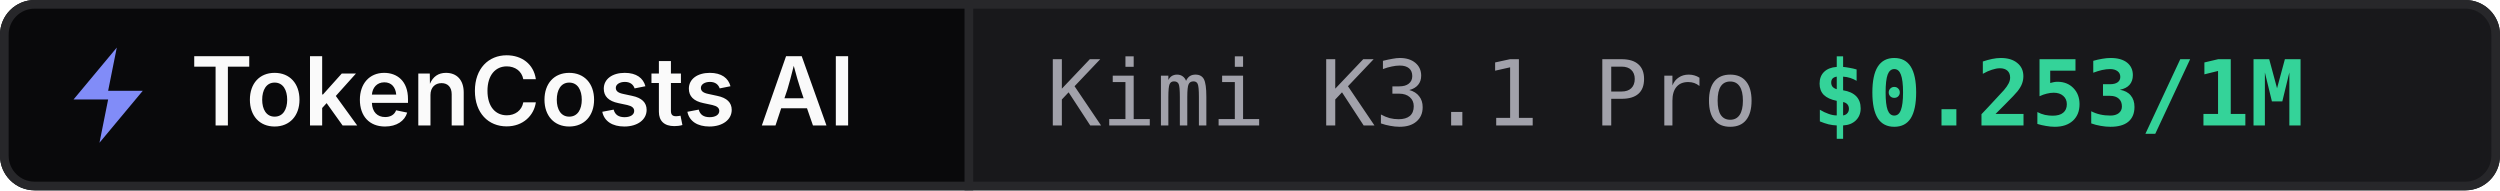
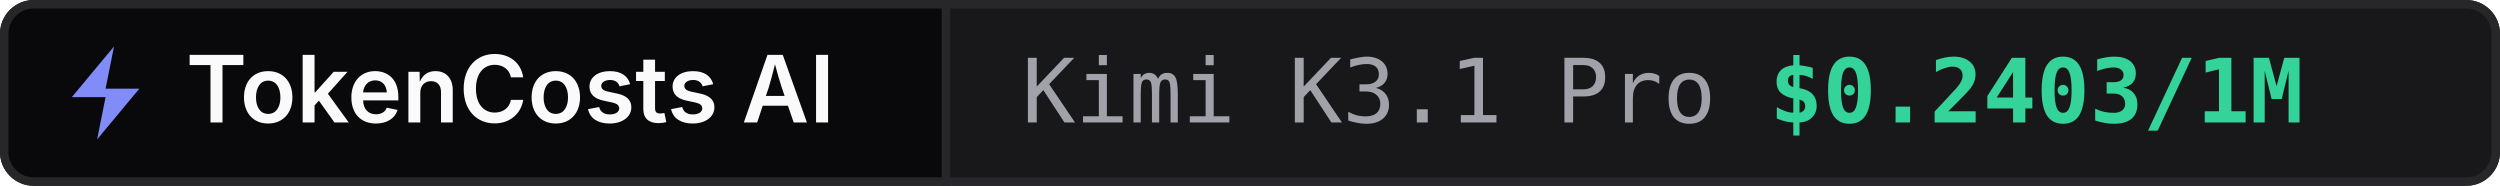
- <svg xmlns="http://www.w3.org/2000/svg" width="289" height="22" viewBox="0 0 289 22" role="img" aria-label="TokenCosts AI: Kimi K3.1 Pro $0.253 / $8.80 per 1M">
+ <svg xmlns="http://www.w3.org/2000/svg" width="296" height="22" viewBox="0 0 296 22" role="img" aria-label="TokenCosts AI: Kimi K3.1 Pro $0.2403 / $8.4023 per 1M">
  <defs>
    <clipPath id="clip-dark-kimi-k3.1-pro-input">
-       <rect width="289" height="22" rx="4" />
+       <rect width="296" height="22" rx="4" />
    </clipPath>
  </defs>
  <g clip-path="url(#clip-dark-kimi-k3.1-pro-input)">
    <rect x="0" y="0" width="112" height="22" fill="#09090B" />
-     <rect x="112" y="0" width="177" height="22" fill="#18181B" />
+     <rect x="112" y="0" width="184" height="22" fill="#18181B" />
    <rect x="111.5" y="0" width="1" height="22" fill="#27272A" />
    <path d="M13.5 5.5L8.5 11.5H12.5L11.5 16.5L16.5 10.5H12.5L13.5 5.5Z" fill="#818CF8" />
  </g>
-   <rect x="0.5" y="0.5" width="288" height="21" rx="3.5" fill="none" stroke="#27272A" stroke-width="1" />
+   <rect x="0.5" y="0.5" width="295" height="21" rx="3.5" fill="none" stroke="#27272A" stroke-width="1" />
  <g font-family="Inter, -apple-system, BlinkMacSystemFont, 'Segoe UI', Roboto, sans-serif" font-size="11" font-weight="600" text-rendering="geometricPrecision">
    <text x="22" y="14.5" fill="#FAFAFA">TokenCosts AI</text>
  </g>
  <g font-family="'JetBrains Mono', ui-monospace, SFMono-Regular, Menlo, monospace" font-size="10.5" font-weight="500" text-rendering="geometricPrecision">
-     <text x="121" y="14.5" fill="#A1A1AA">Kimi K3.1 Pro <tspan fill="#34D399" font-weight="700">$0.253/1M</tspan>
+     <text x="121" y="14.5" fill="#A1A1AA">Kimi K3.1 Pro <tspan fill="#34D399" font-weight="700">$0.2403/1M</tspan>
    </text>
  </g>
</svg>
